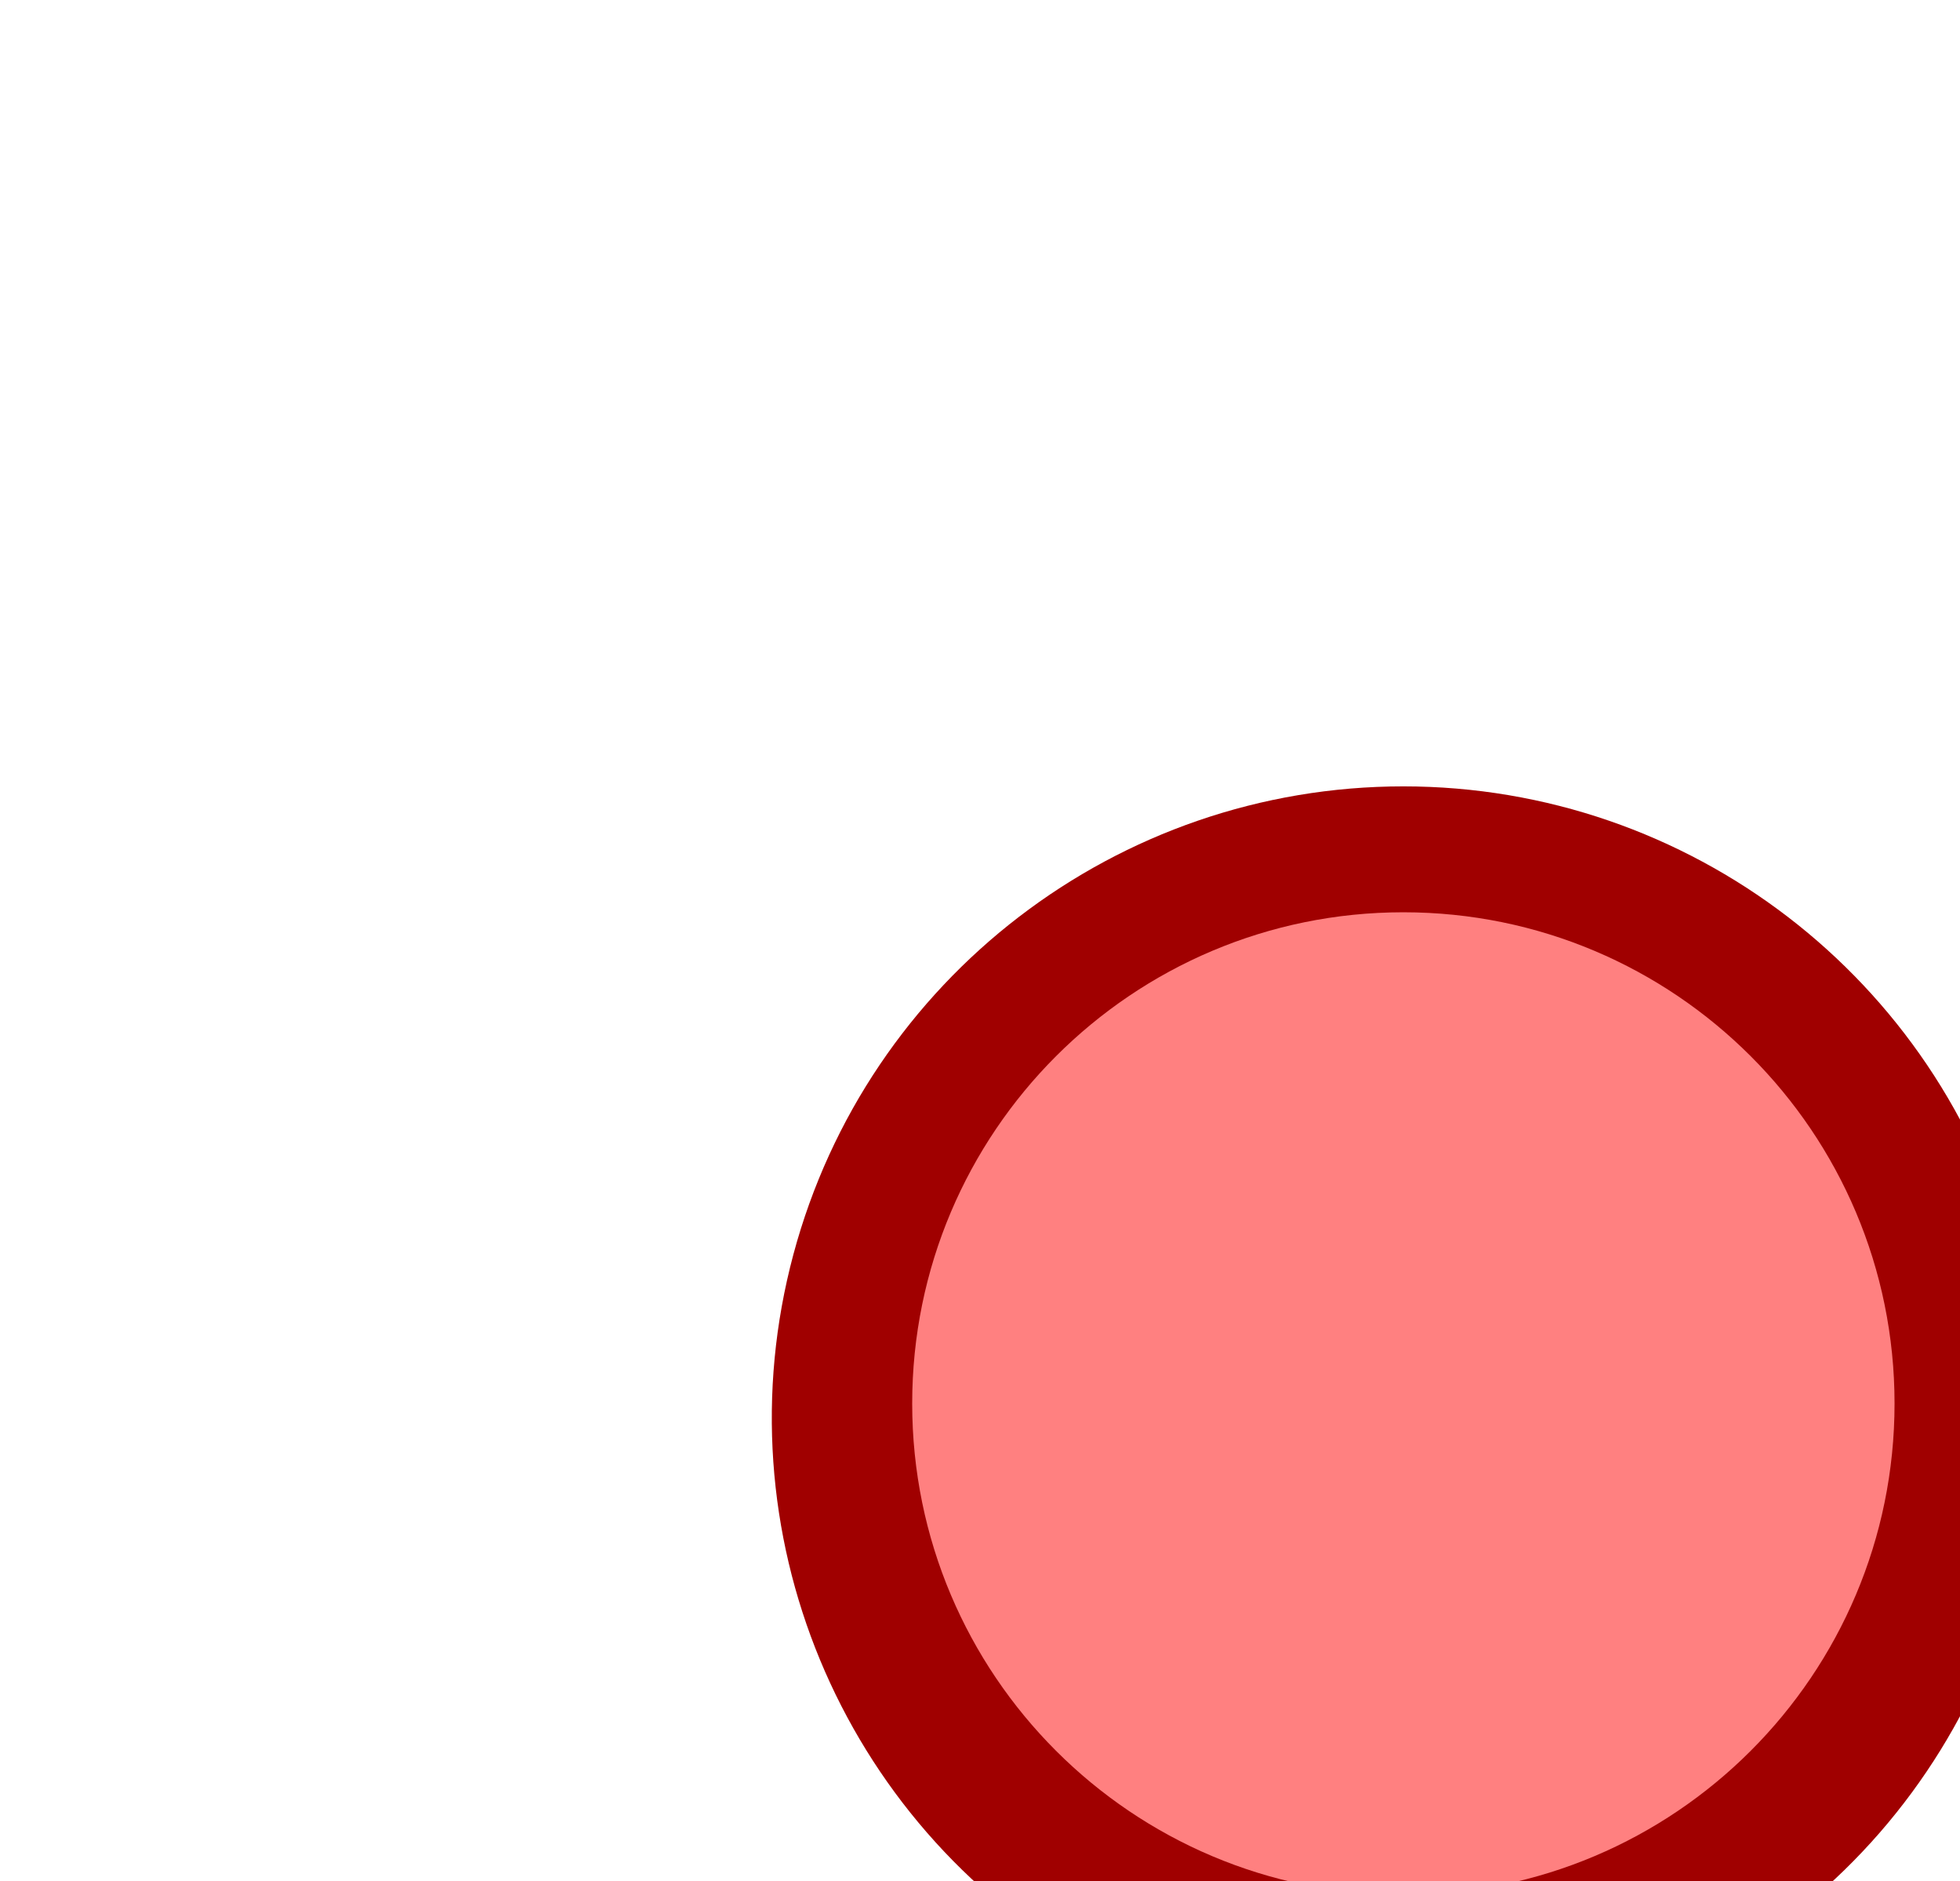
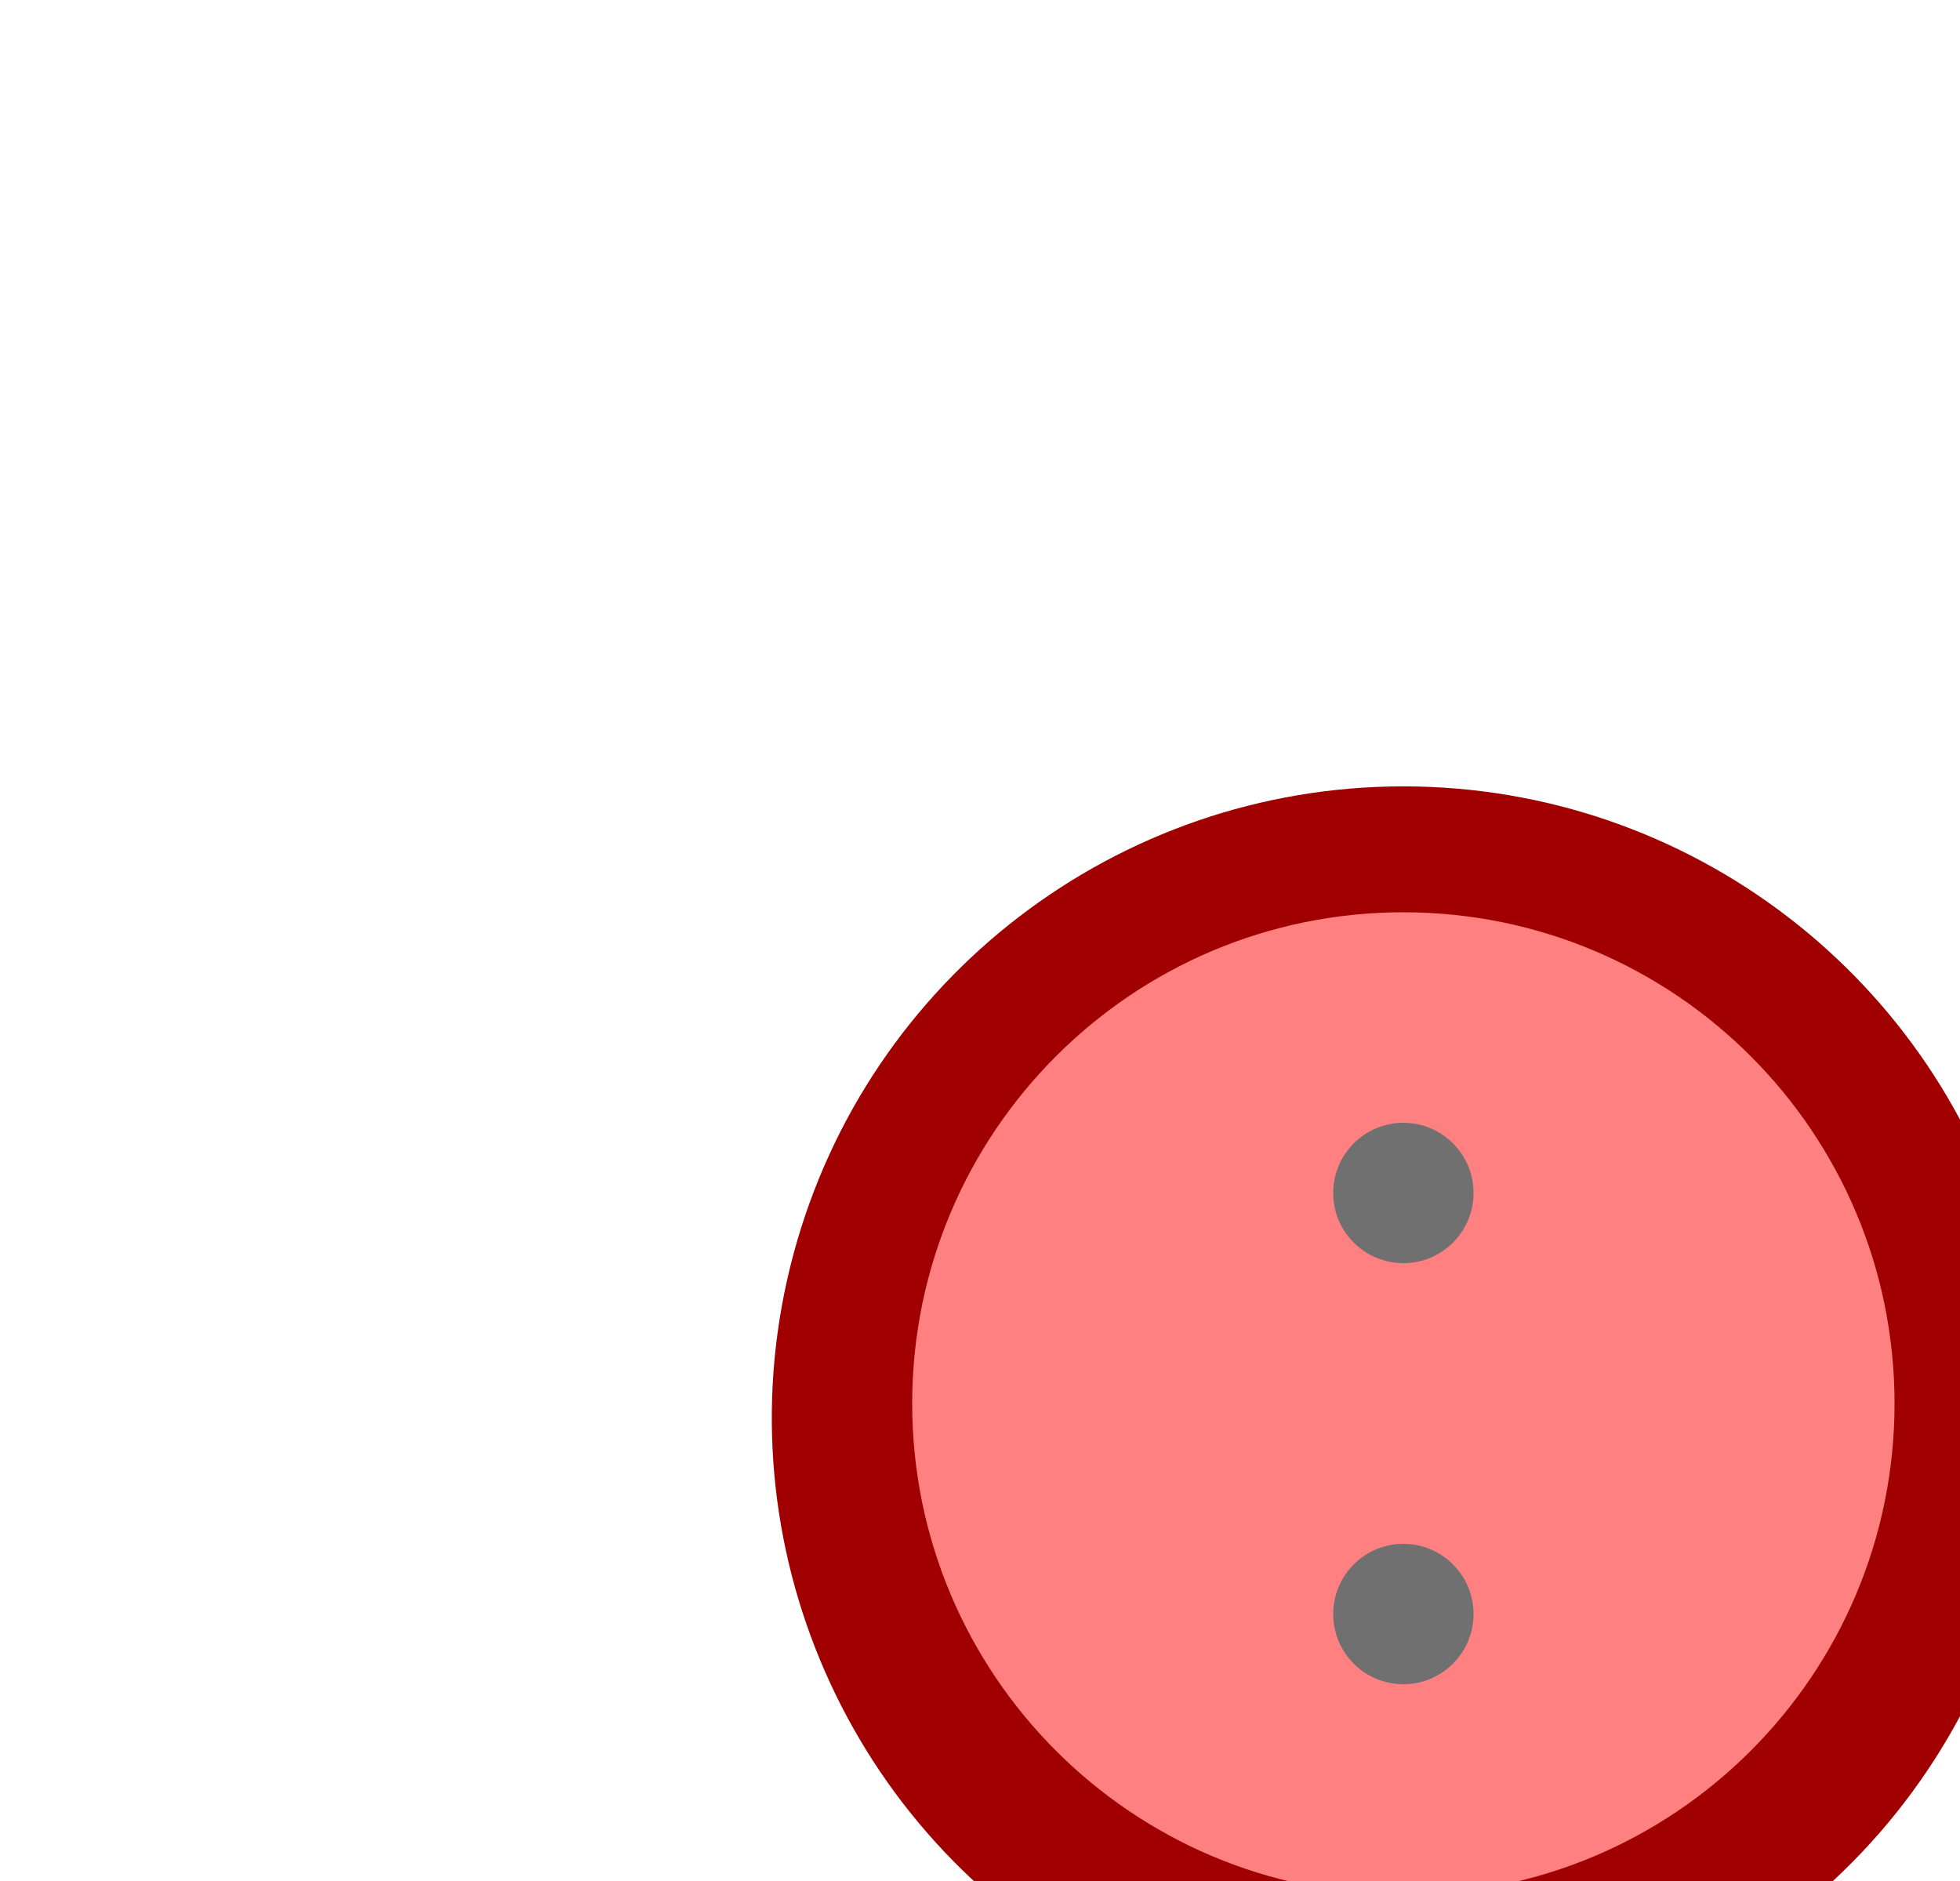
<svg>
  <g transform="translate(100,100),scale(50,50)">
    <path d="M-0.45,0.8 A0.9,0.9 90 1 1 0.45,0.8 Z" fill="#a00000" stroke="transparent" />
    <circle cx="0" cy="0" r="0.7" fill="#ff8080" />
+     <circle cx="0" cy="-0.3" r="0.1" fill="#707070" />
+     <circle cx="0" cy="0.3" r="0.1" fill="#707070" />
  </g>
</svg>
